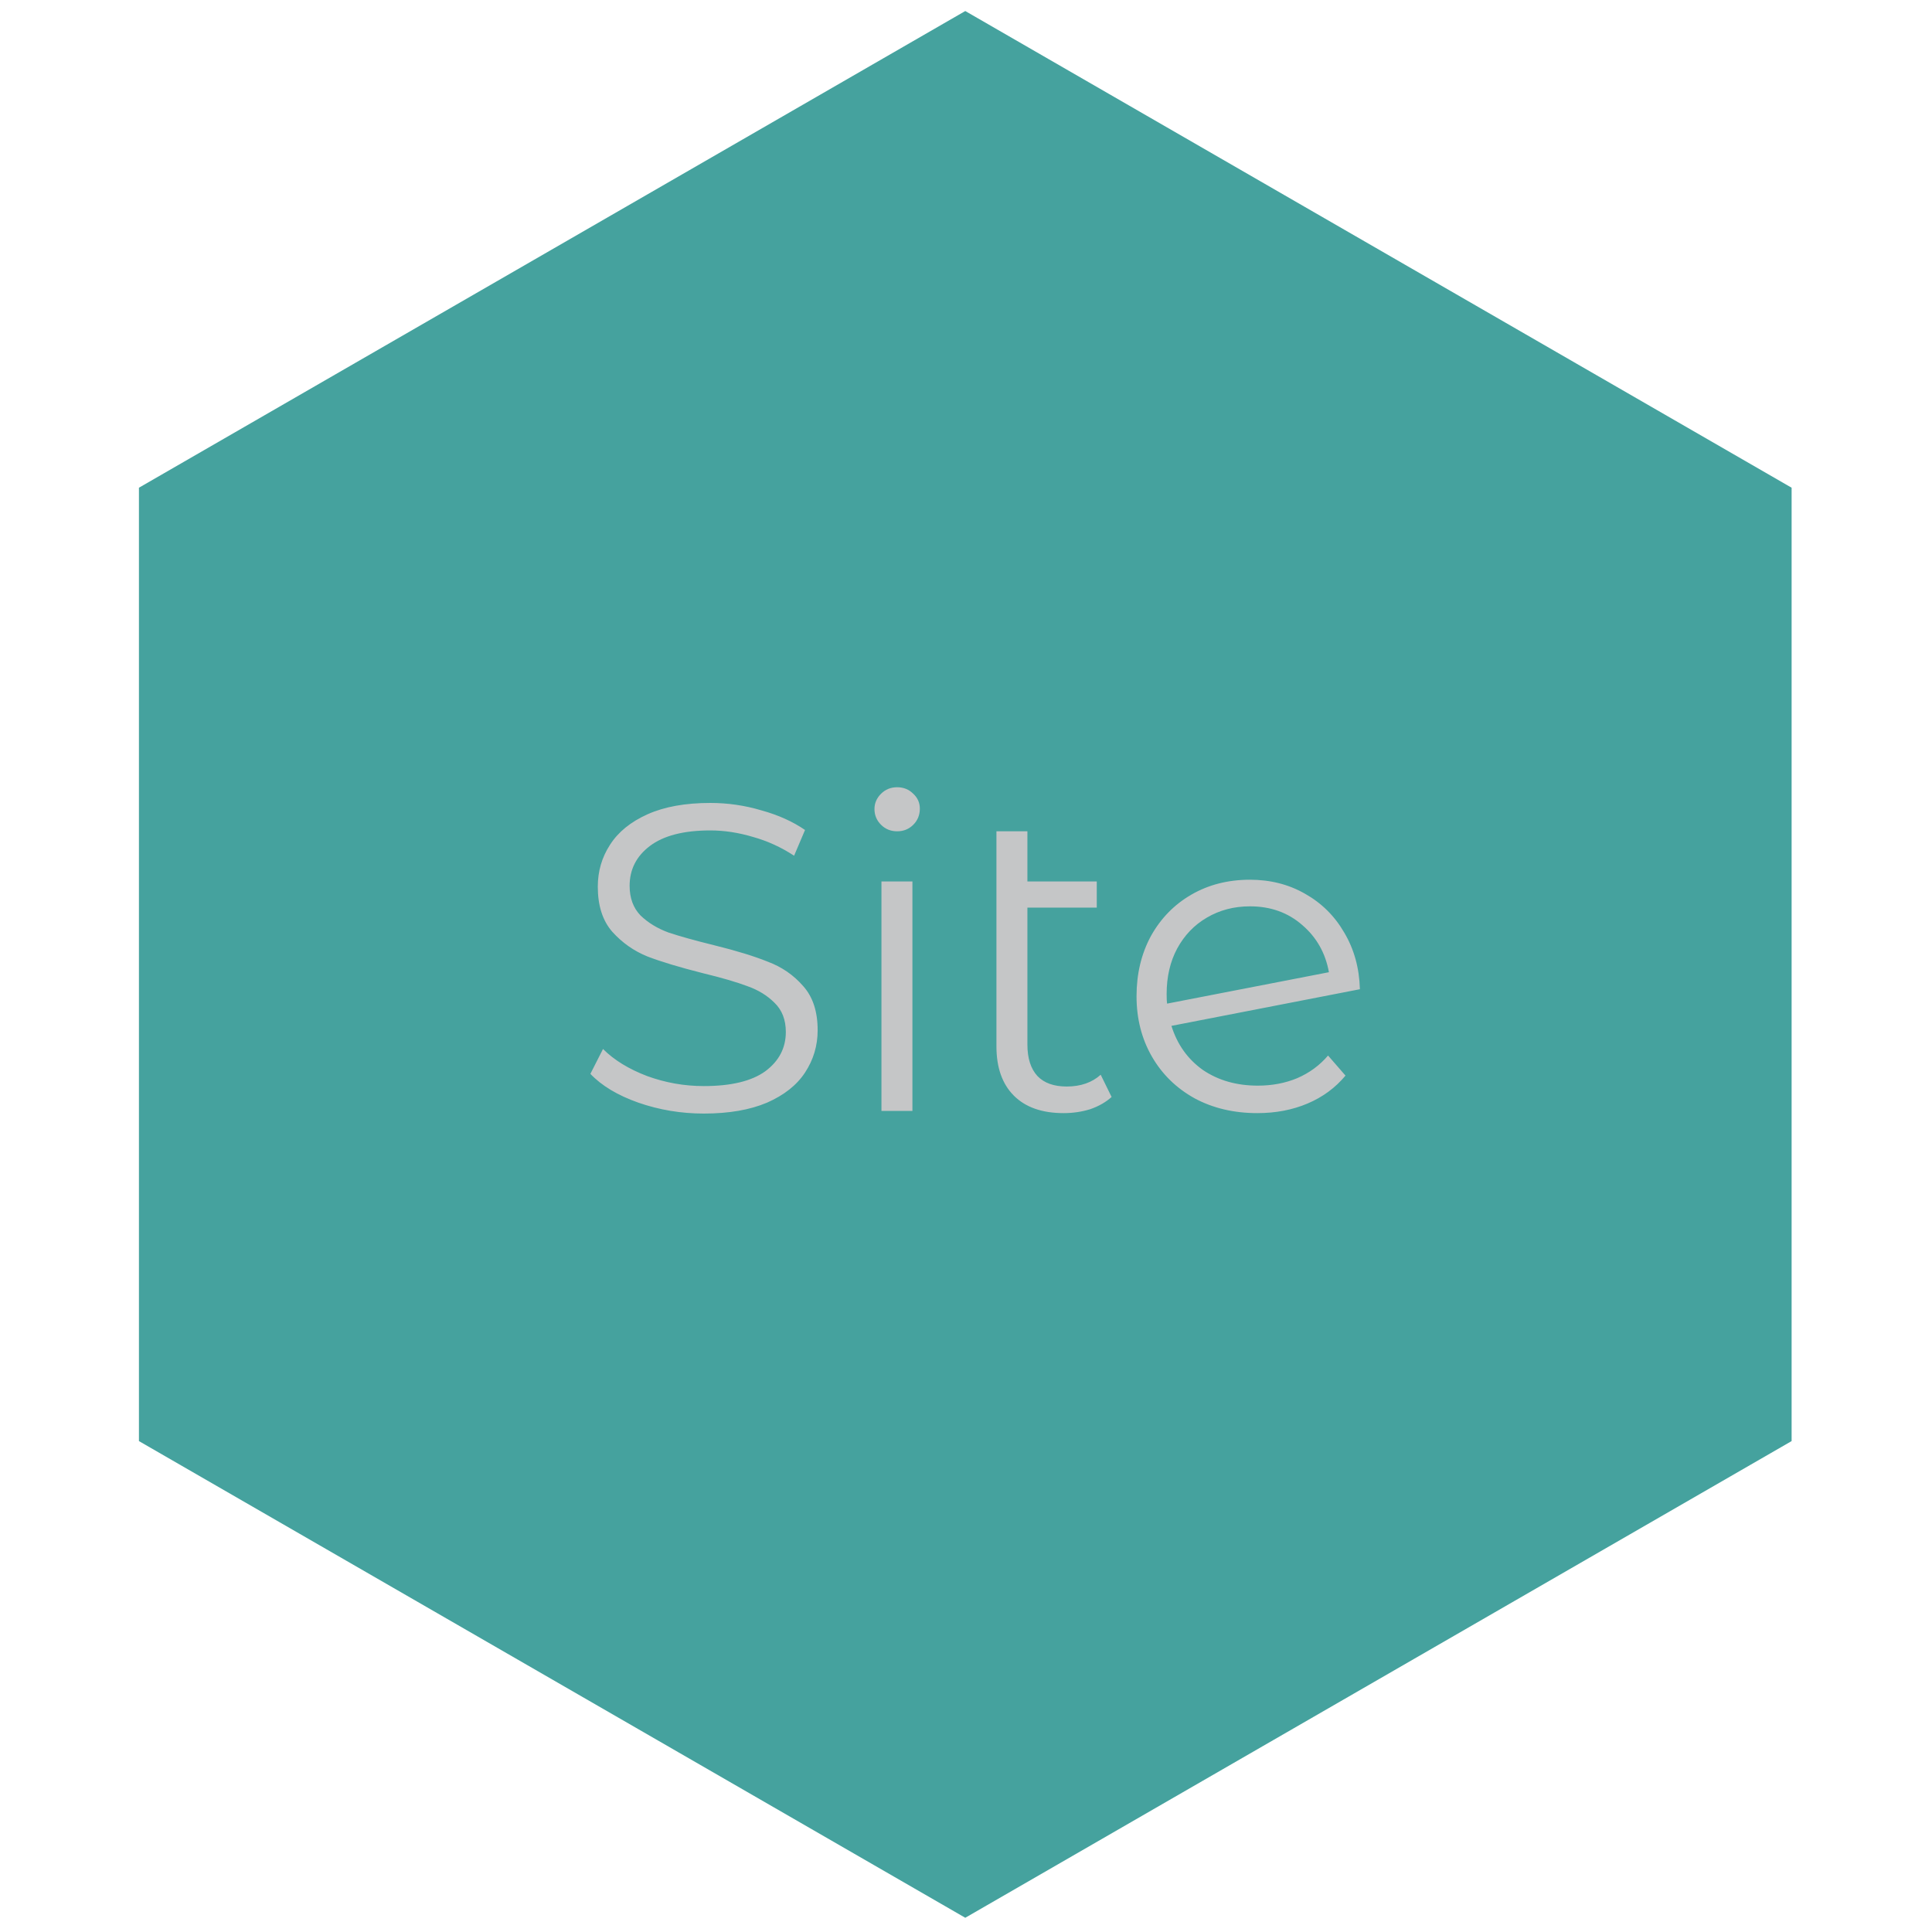
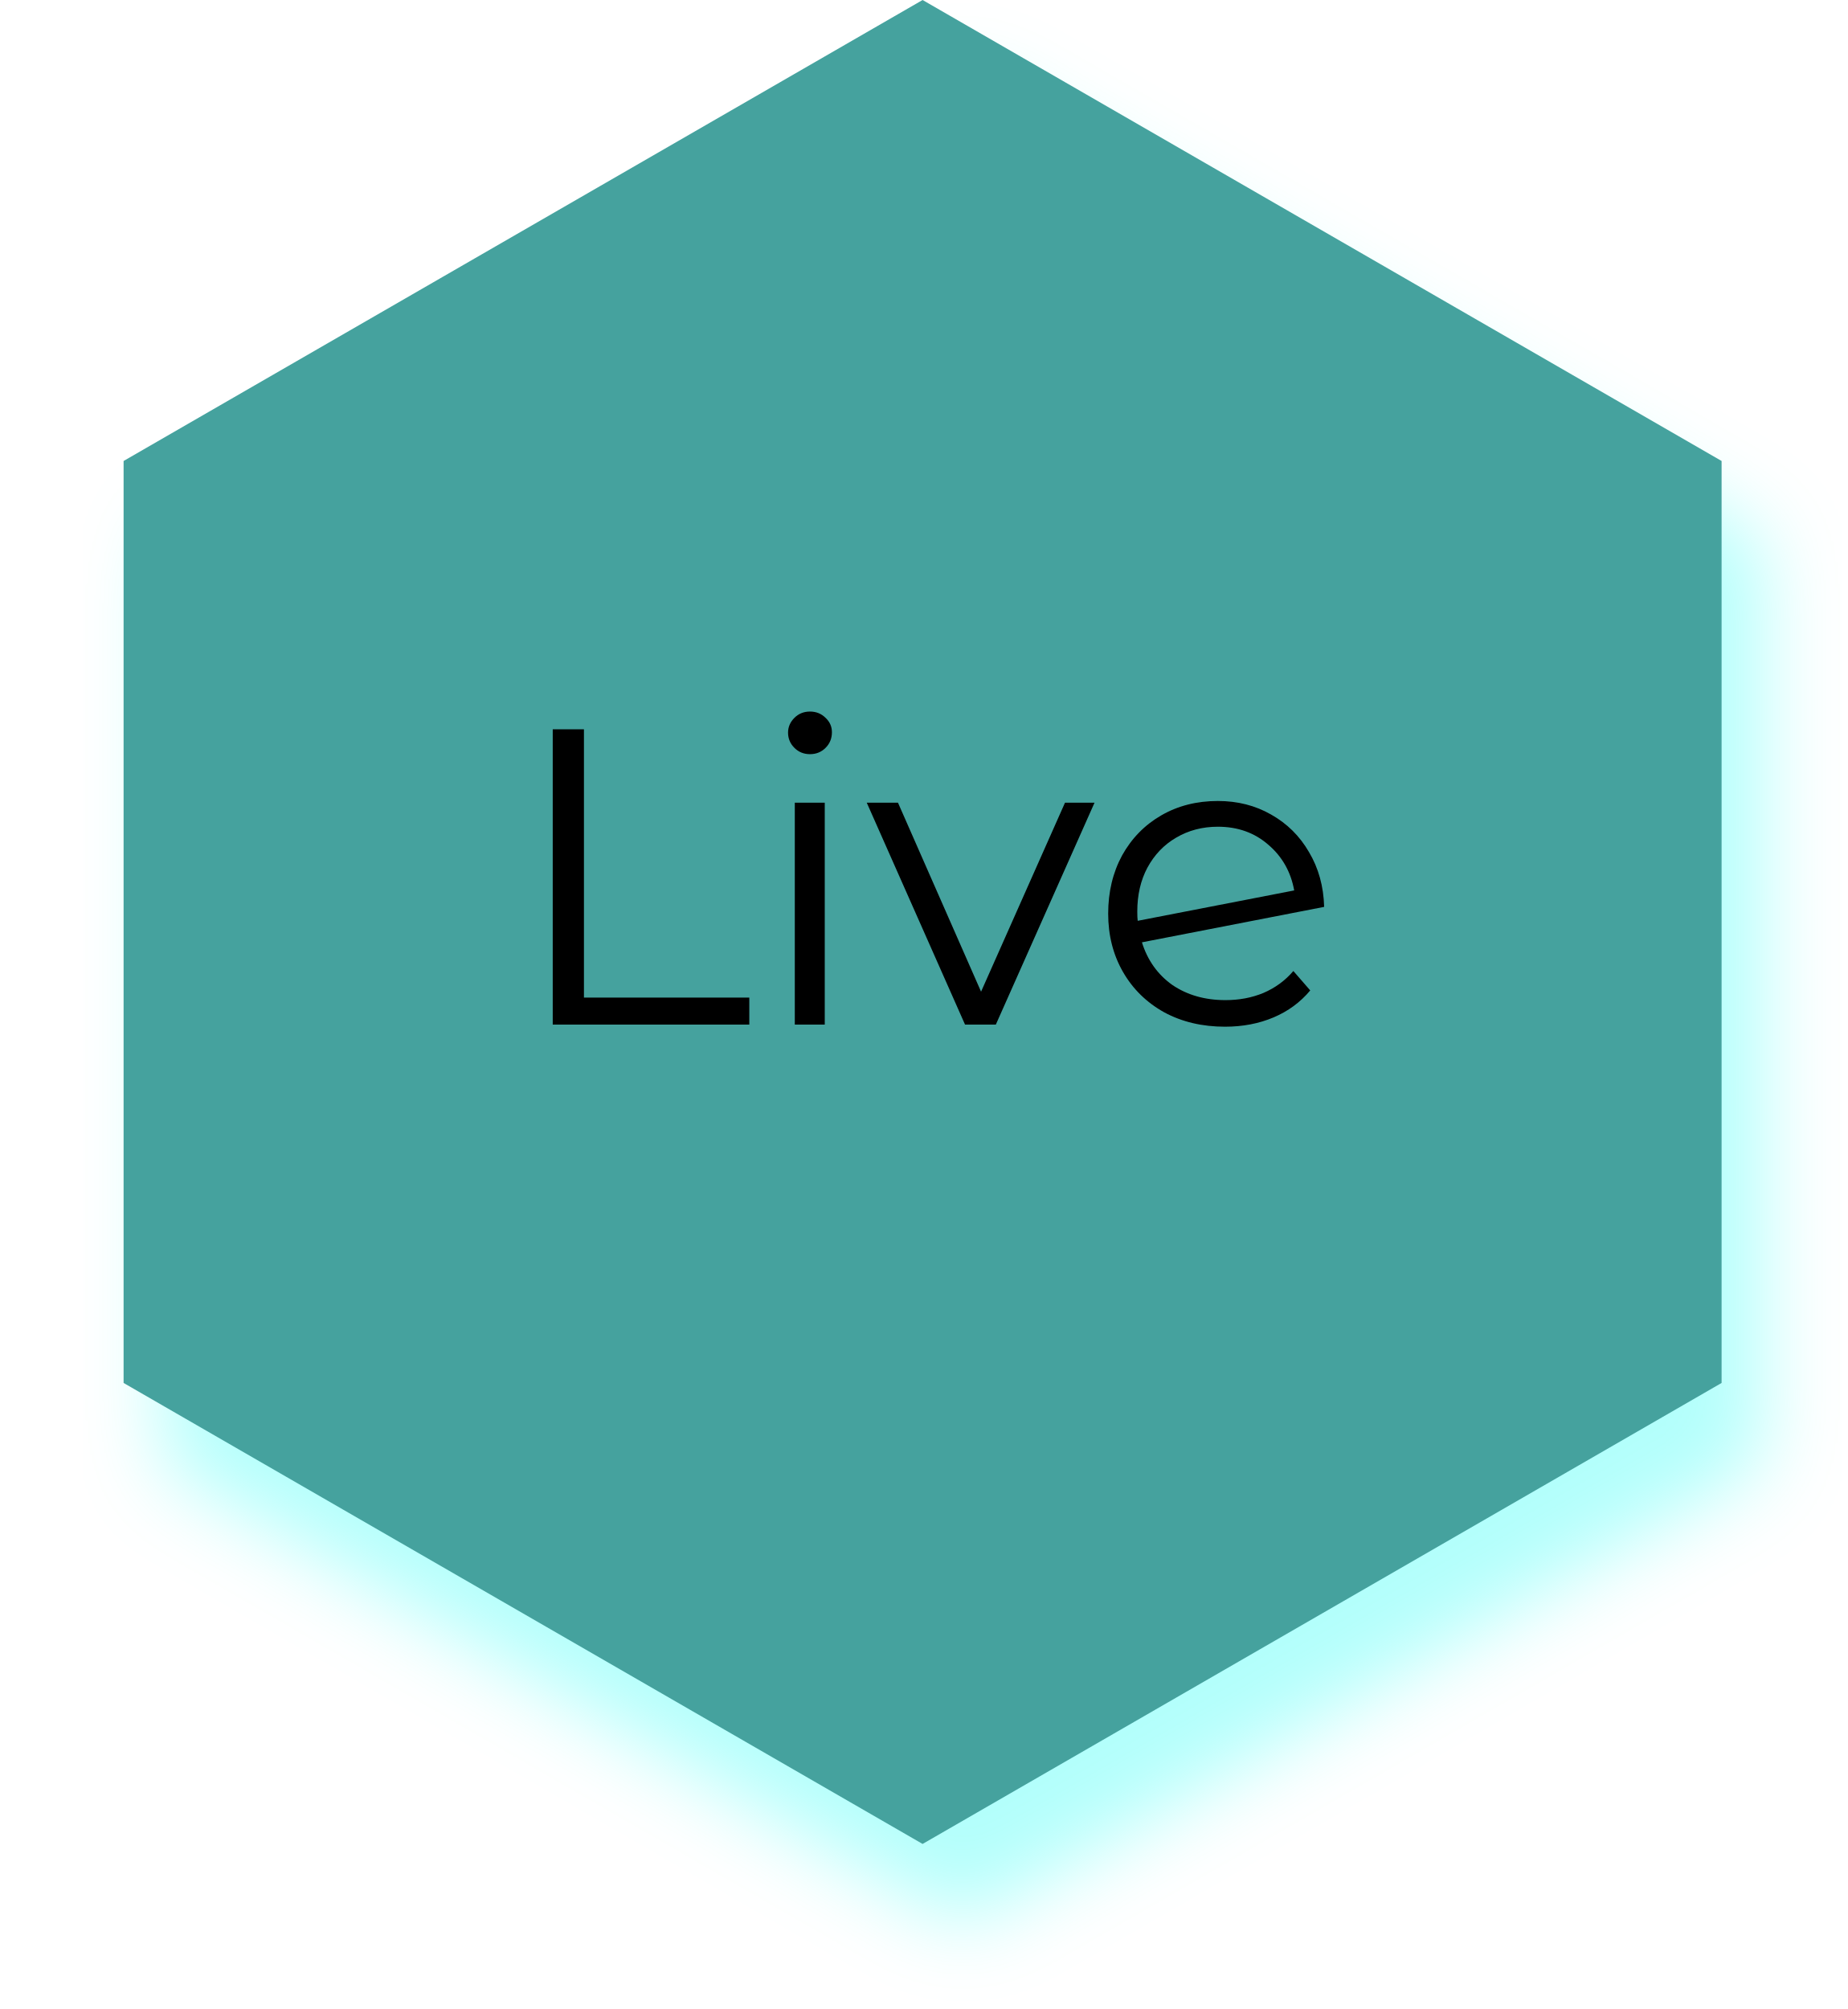
- <svg xmlns="http://www.w3.org/2000/svg" width="93" height="93" viewBox="0 0 93 93" fill="none">
-   <path d="M46.465 0.531L86.242 23.477V69.369L46.465 92.315L6.688 69.369V23.477L46.465 0.531Z" fill="#45A29E" />
-   <path d="M33.879 53.603C32.786 53.603 31.736 53.428 30.729 53.078C29.735 52.728 28.965 52.266 28.419 51.692L29.027 50.495C29.559 51.027 30.267 51.461 31.148 51.797C32.031 52.119 32.941 52.28 33.879 52.28C35.194 52.28 36.181 52.042 36.84 51.566C37.498 51.076 37.827 50.446 37.827 49.676C37.827 49.088 37.645 48.619 37.281 48.269C36.931 47.919 36.496 47.653 35.978 47.471C35.461 47.275 34.739 47.065 33.816 46.841C32.709 46.561 31.828 46.295 31.169 46.043C30.512 45.777 29.945 45.378 29.468 44.846C29.006 44.314 28.776 43.593 28.776 42.683C28.776 41.941 28.971 41.269 29.363 40.667C29.756 40.051 30.358 39.561 31.169 39.197C31.982 38.833 32.989 38.651 34.194 38.651C35.033 38.651 35.852 38.77 36.651 39.008C37.462 39.232 38.163 39.547 38.751 39.953L38.225 41.192C37.609 40.786 36.952 40.485 36.252 40.289C35.551 40.079 34.865 39.974 34.194 39.974C32.906 39.974 31.933 40.226 31.274 40.73C30.631 41.22 30.308 41.857 30.308 42.641C30.308 43.229 30.483 43.705 30.834 44.069C31.198 44.419 31.645 44.692 32.178 44.888C32.724 45.07 33.452 45.273 34.361 45.497C35.44 45.763 36.307 46.029 36.965 46.295C37.638 46.547 38.205 46.939 38.666 47.471C39.129 47.989 39.359 48.696 39.359 49.592C39.359 50.334 39.157 51.013 38.751 51.629C38.358 52.231 37.749 52.714 36.923 53.078C36.097 53.428 35.083 53.603 33.879 53.603ZM42.43 42.431H43.921V53.477H42.43V42.431ZM43.186 40.016C42.878 40.016 42.619 39.911 42.409 39.701C42.199 39.491 42.094 39.239 42.094 38.945C42.094 38.665 42.199 38.42 42.409 38.21C42.619 38 42.878 37.895 43.186 37.895C43.494 37.895 43.753 38 43.963 38.21C44.173 38.406 44.278 38.644 44.278 38.924C44.278 39.232 44.173 39.491 43.963 39.701C43.753 39.911 43.494 40.016 43.186 40.016ZM53.509 52.805C53.229 53.057 52.886 53.253 52.48 53.393C52.074 53.519 51.647 53.582 51.199 53.582C50.163 53.582 49.365 53.302 48.805 52.742C48.245 52.182 47.965 51.391 47.965 50.369V40.016H49.456V42.431H52.795V43.691H49.456V50.285C49.456 50.943 49.617 51.447 49.939 51.797C50.261 52.133 50.73 52.301 51.346 52.301C52.018 52.301 52.564 52.112 52.984 51.734L53.509 52.805ZM60.547 52.259C61.233 52.259 61.863 52.14 62.437 51.902C63.025 51.65 63.522 51.286 63.928 50.81L64.768 51.776C64.278 52.364 63.669 52.812 62.941 53.12C62.213 53.428 61.408 53.582 60.526 53.582C59.392 53.582 58.384 53.344 57.502 52.868C56.62 52.378 55.934 51.706 55.444 50.852C54.954 49.998 54.709 49.032 54.709 47.954C54.709 46.876 54.94 45.91 55.402 45.056C55.878 44.202 56.529 43.537 57.355 43.061C58.181 42.585 59.119 42.347 60.169 42.347C61.149 42.347 62.031 42.571 62.815 43.019C63.613 43.467 64.243 44.09 64.705 44.888C65.181 45.686 65.433 46.596 65.461 47.618L56.389 49.382C56.669 50.278 57.173 50.985 57.901 51.503C58.643 52.007 59.525 52.259 60.547 52.259ZM60.169 43.628C59.399 43.628 58.706 43.81 58.09 44.174C57.488 44.524 57.012 45.021 56.662 45.665C56.326 46.295 56.158 47.023 56.158 47.849C56.158 48.059 56.165 48.213 56.179 48.311L63.97 46.799C63.802 45.875 63.375 45.119 62.689 44.531C62.003 43.929 61.163 43.628 60.169 43.628Z" fill="#C5C6C7" />
+ <svg xmlns="http://www.w3.org/2000/svg" width="92" height="100" viewBox="0 0 92 100" fill="none">
+   <g filter="url(#filter0_d)">
+     <path d="M45.93 0L85.707 22.946V68.838L45.93 91.784L6.153 68.838V22.946L45.93 0Z" fill="#45A29E" />
+     <path d="M27.517 36.3H29.071V49.656H37.303V51H27.517V36.3ZM39.568 39.954H41.059V51H39.568V39.954ZM40.324 37.539C40.016 37.539 39.757 37.434 39.547 37.224C39.337 37.014 39.232 36.762 39.232 36.468C39.232 36.188 39.337 35.943 39.547 35.733C39.757 35.523 40.016 35.418 40.324 35.418C40.632 35.418 40.891 35.523 41.101 35.733C41.311 35.929 41.416 36.167 41.416 36.447C41.416 36.755 41.311 37.014 41.101 37.224C40.891 37.434 40.632 37.539 40.324 37.539ZM54.49 39.954L49.576 51H48.043L43.15 39.954H44.704L48.841 49.362L53.02 39.954H54.49ZM61.007 49.782C61.693 49.782 62.323 49.663 62.897 49.425C63.485 49.173 63.982 48.809 64.388 48.333L65.228 49.299C64.738 49.887 64.129 50.335 63.401 50.643C62.673 50.951 61.868 51.105 60.986 51.105C59.852 51.105 58.844 50.867 57.962 50.391C57.08 49.901 56.394 49.229 55.904 48.375C55.414 47.521 55.169 46.555 55.169 45.477C55.169 44.399 55.4 43.433 55.862 42.579C56.338 41.725 56.989 41.06 57.815 40.584C58.641 40.108 59.579 39.87 60.629 39.87C61.609 39.87 62.491 40.094 63.275 40.542C64.073 40.99 64.703 41.613 65.165 42.411C65.641 43.209 65.893 44.119 65.921 45.141L56.849 46.905C57.129 47.801 57.633 48.508 58.361 49.026C59.103 49.53 59.985 49.782 61.007 49.782ZM60.629 41.151C59.859 41.151 59.166 41.333 58.55 41.697C57.948 42.047 57.472 42.544 57.122 43.188C56.786 43.818 56.618 44.546 56.618 45.372C56.618 45.582 56.625 45.736 56.639 45.834L64.43 44.322C64.262 43.398 63.835 42.642 63.149 42.054C62.463 41.452 61.623 41.151 60.629 41.151Z" fill="black" />
+   </g>
+   <defs>
+     <filter id="filter0_d" x="4.154" y="0" width="87.553" height="99.784" filterUnits="userSpaceOnUse" color-interpolation-filters="sRGB">
+       <feFlood flood-opacity="0" result="BackgroundImageFix" />
+       <feColorMatrix in="SourceAlpha" type="matrix" values="0 0 0 0 0 0 0 0 0 0 0 0 0 0 0 0 0 0 127 0" />
+       <feOffset dx="2" dy="4" />
+       <feGaussianBlur stdDeviation="2" />
+       <feColorMatrix type="matrix" values="0 0 0 0 0 0 0 0 0 1 0 0 0 0 0.957 0 0 0 0.3 0" />
+       <feBlend mode="normal" in2="BackgroundImageFix" result="effect1_dropShadow" />
+       <feBlend mode="normal" in="SourceGraphic" in2="effect1_dropShadow" result="shape" />
+     </filter>
+   </defs>
</svg>
